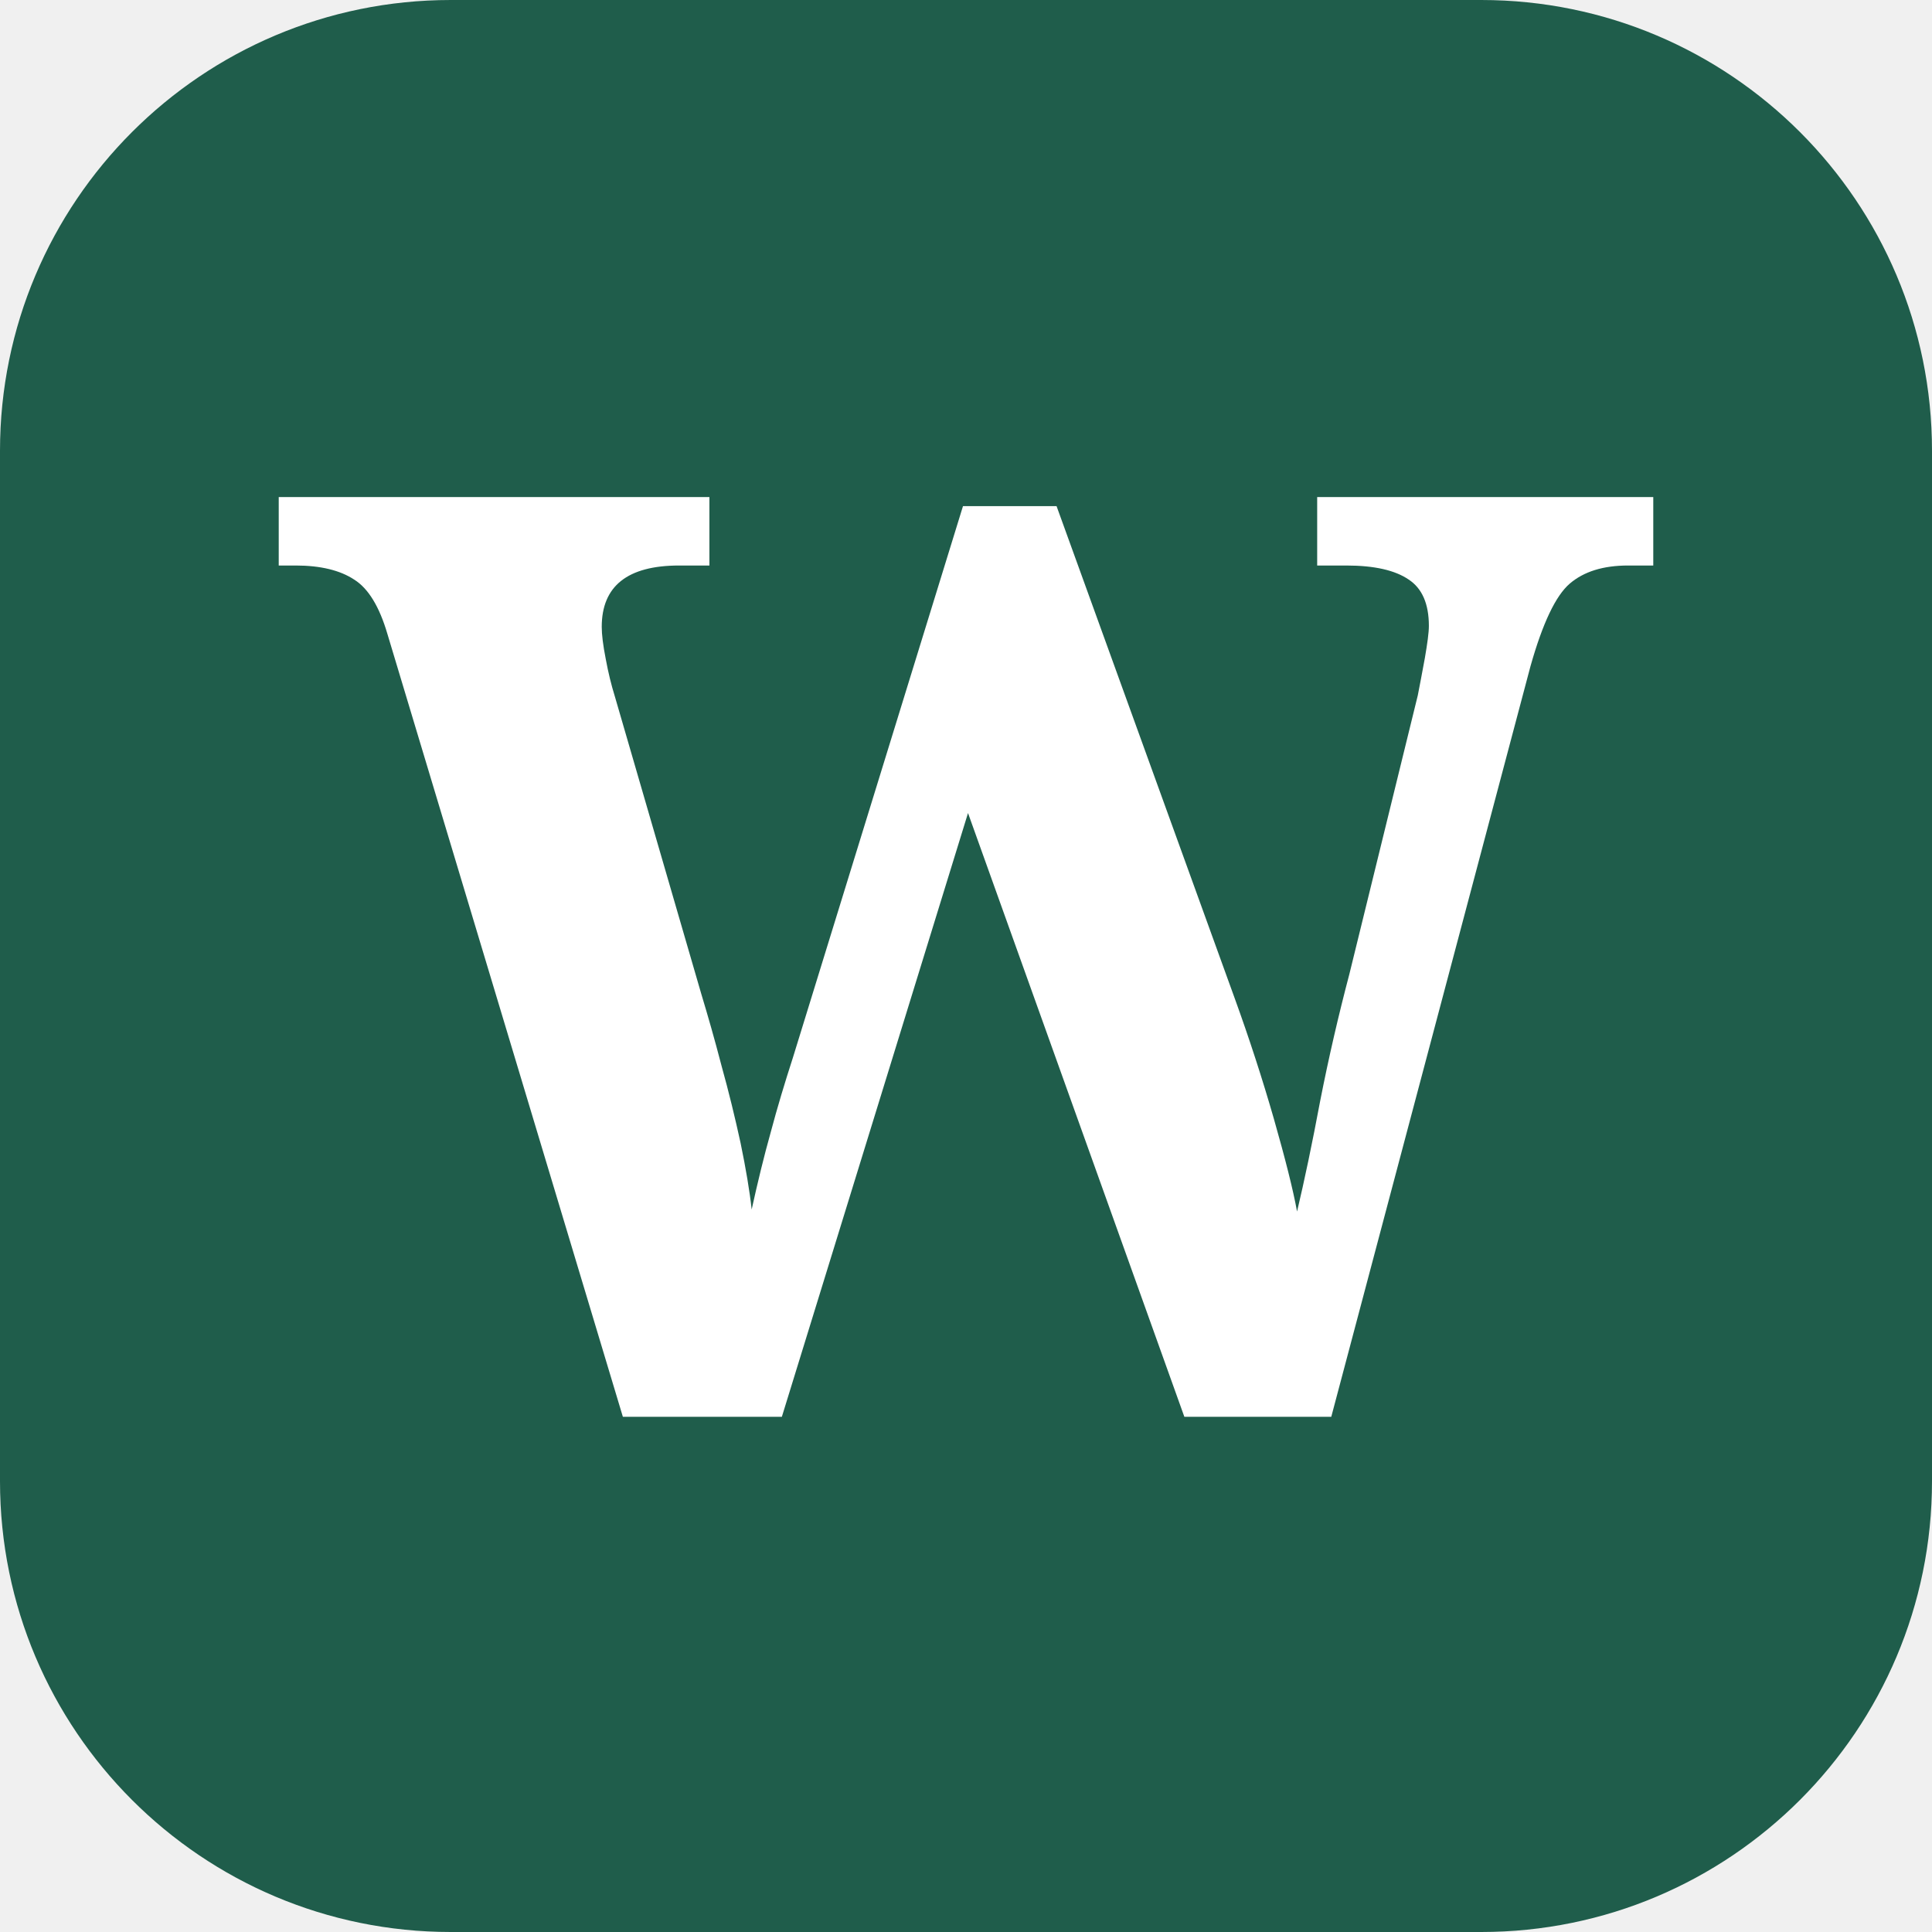
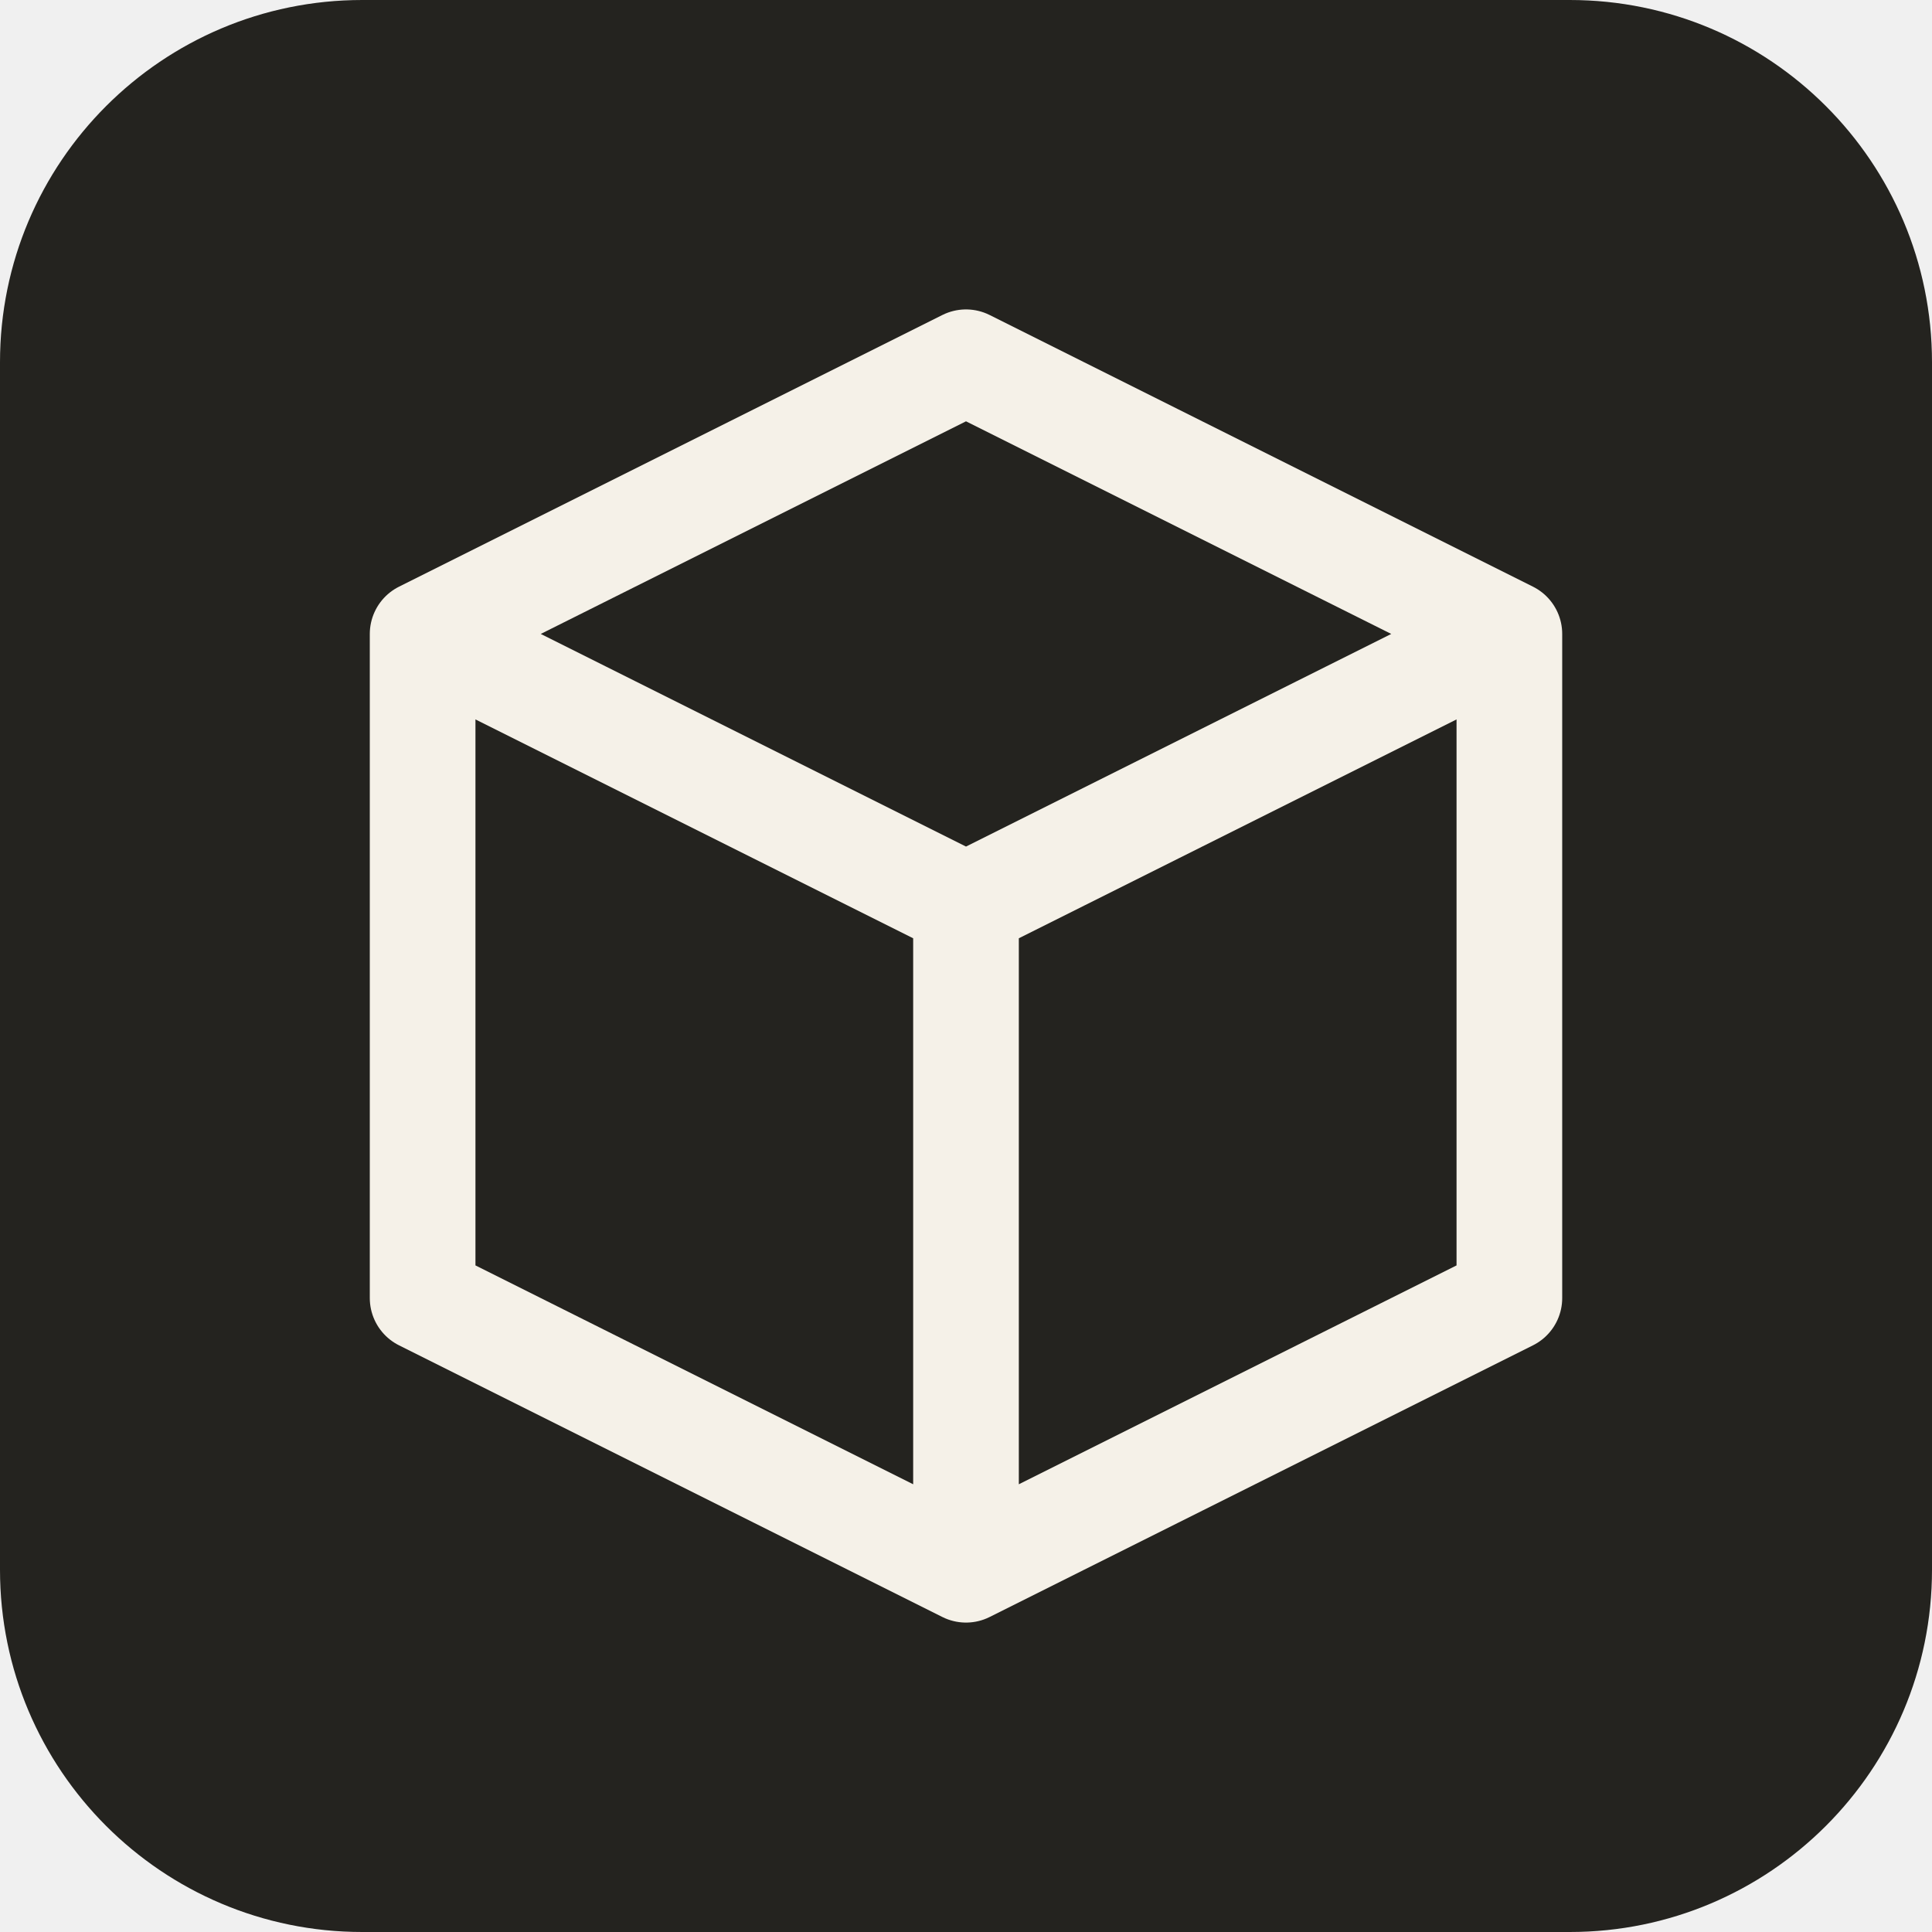
- <svg xmlns="http://www.w3.org/2000/svg" viewBox="0 0 30 30">
-   <rect width="30" height="30" rx="7" fill="#1f5d4b" />
-   <text x="15" y="22" text-anchor="middle" font-family="Georgia,serif" font-weight="600" font-size="20" fill="#fff">W</text>
+ <svg xmlns="http://www.w3.org/2000/svg" viewBox="0 0 64 64">
+   <rect width="64" height="64" rx="12" fill="#24231f" />
+   <path d="M32 12 L50 21 L50 43 L32 52 L14 43 L14 21Z M14 21 L32 30 L50 21 M32 30 L32 52" fill="none" stroke="#f5f1e8" stroke-width="3.5" stroke-linejoin="round" />
</svg>
